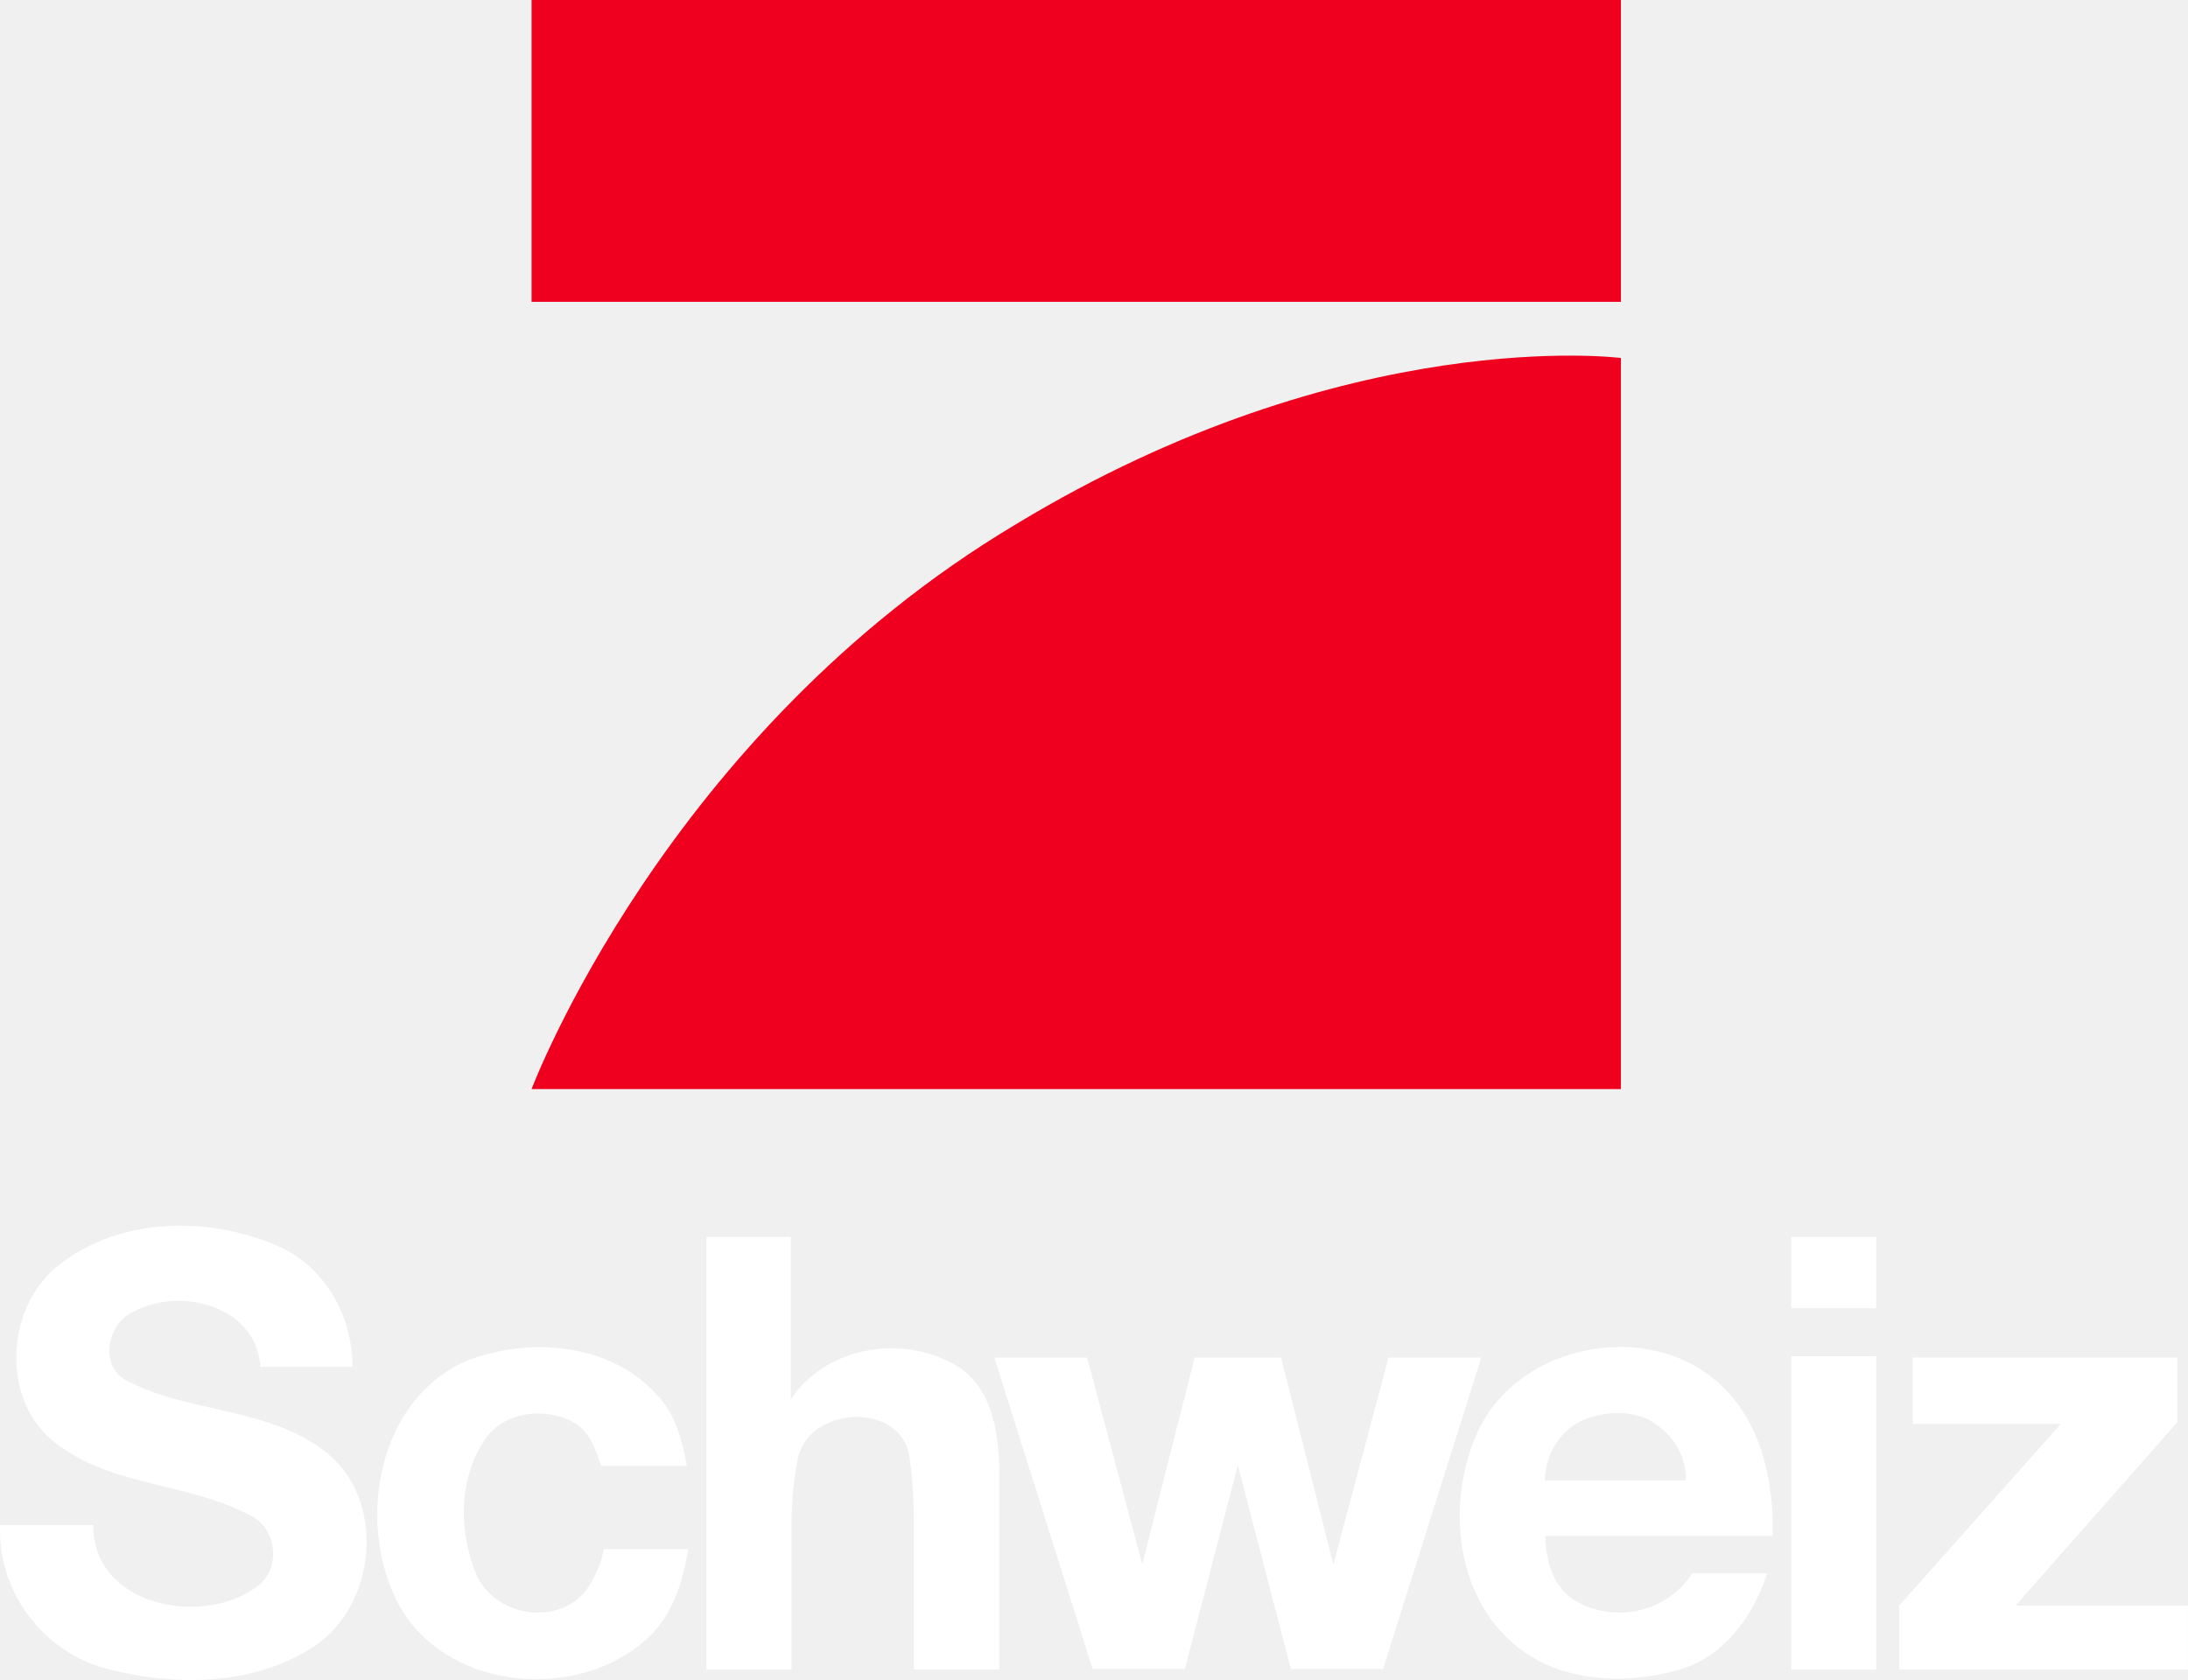
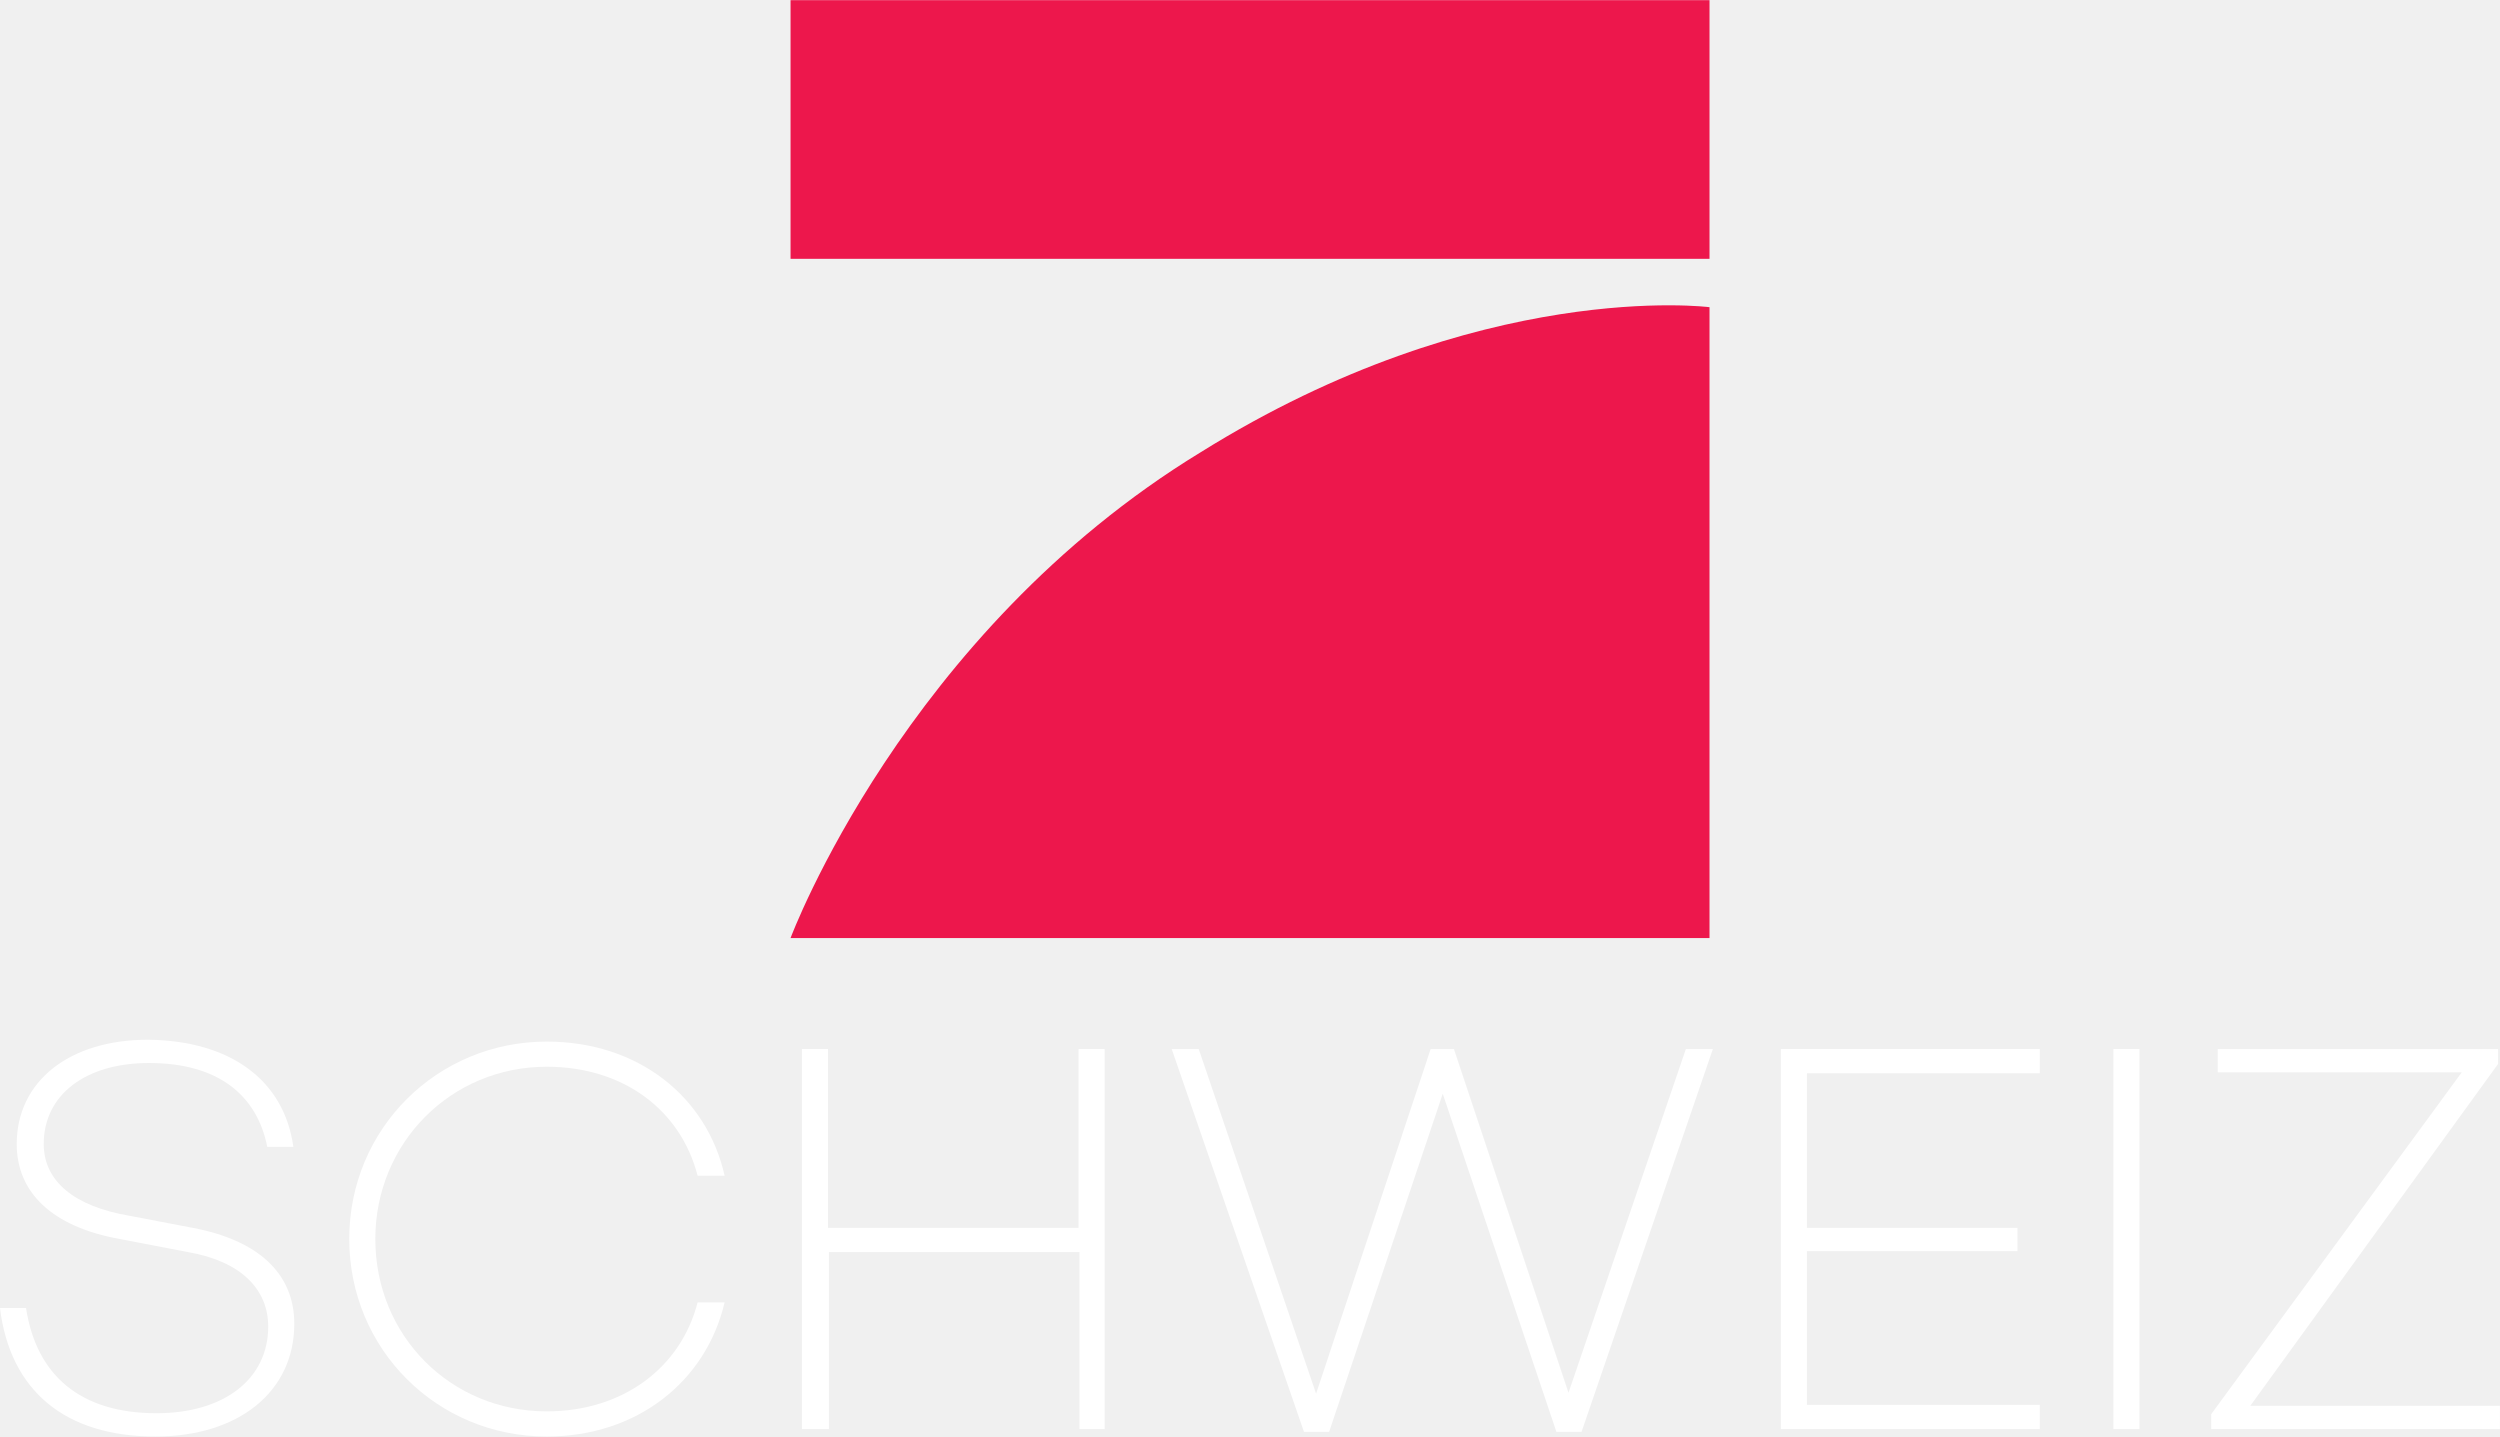
- <svg xmlns="http://www.w3.org/2000/svg" width="227.37pt" height="174.62pt" version="1.1" viewBox="0 0 227.37 174.62">
-   <g transform="matrix(.19163 0 0 .19163 12.768 -.95318)" fill="#ef001e">
-     <path d="m812.35 199.15v396.55h-590.72s72.47-192.8 262.55-306.3c180.5-109.39 328.18-90.25 328.18-90.25z" />
-     <polygon transform="matrix(.92441 0 0 .92441 221.63 4.974)" points="0 177.1 0 0 639.03 0 639.03 177.1" />
+ <svg xmlns="http://www.w3.org/2000/svg" width="1305.1" height="749.91" version="1.1" viewBox="0 0 1305.1 749.91" xml:space="preserve">
+   <g transform="matrix(4.8625 0 0 4.8625 -1521.5 -718.07)" fill="#fff">
+     <path d="m344.4 270.8h-2.8c-1.1-5.5-5.2-9-12.7-9-6.8 0-11.3 3.4-11.3 8.7 0 4 3.3 6.7 9.2 7.7l6.8 1.3c6.9 1.3 10.9 4.8 10.9 10.3 0 7.3-6 12.1-14.9 12.1-9.7 0-15.6-4.9-16.7-13.8h2.8c1.1 7.2 5.8 11.3 14 11.3 7.3 0 12-3.7 12-9.3 0-4-2.9-7-8.6-8l-7.3-1.4c-7.3-1.3-11.1-5-11.1-10.2 0-6.7 5.6-11.2 14.1-11.2 8.8 0.1 14.6 4.3 15.6 11.5z" />
+     <path d="m387.8 287.5h2.9c-2 8.5-9.4 14.4-19.1 14.4-11.8 0-21.2-9.4-21.2-21.2 0-11.9 9.5-21.2 21.2-21.2 9.8 0 17.2 5.9 19.1 14.4h-2.9c-1.8-7-7.9-11.7-16.2-11.7-10.3 0-18.4 8.2-18.4 18.5 0 10.4 8.1 18.5 18.4 18.5 8.2 0 14.4-4.7 16.2-11.7z" />
+     <path d="m431.6 301.1h-2.8v-19h-26.9v19h-2.9v-40.8h2.8v19.2h26.9v-19.2h2.8v40.8z" />
+     <path d="m482.7 301.4h-2.7l-12.2-36.3-12.2 36.3h-2.7l-14.2-41.1h2.9l12.6 37 12.3-37h2.5l12.3 36.9 12.6-36.9h2.9z" />
+     <path d="m506.9 279.5h22.6v2.5h-22.6v16.5h25v2.6h-27.8v-40.8h27.8v2.6h-25z" />
+     <path d="m542.6 301.1h-2.8v-40.8h2.8z" />
+     <path d="m581.2 301.1h-30.9v-1.6l26.9-36.7h-26.2v-2.5h30.1v1.6l-26.6 36.7h26.8v2.5z" />
  </g>
-   <g transform="translate(-9.3547 -12.29)" fill="#fff">
-     <path d="m15.63 143.65c6.36-4.89 15.47-4.95 22.62-1.84 4.88 2.14 7.77 7.32 7.73 12.55h-9.57c-0.41-6.55-8.81-8.48-13.63-5.48-2.31 1.4-2.98 5.26-0.48 6.79 6.48 3.53 14.68 2.81 20.68 7.37 6.69 4.94 5.59 16.46-1.4 20.64-6.27 3.9-14.31 3.86-21.25 2.03-6.56-1.76-11.28-8.085-10.96-14.905h9.68c-0.08 8.4 11.32 10.645 17 6.405 2.56-1.8 2.12-6.15-0.74-7.43-6.27-3.34-14.05-2.95-19.89-7.28-6.11-4.33-5.61-14.48 0.21-18.85z" />
-     <path d="m82.775 140.86h8.76v16.875c3.81-5.73 12.275-6.9 17.815-3.1 3.17 2.38 3.77 6.68 3.85 10.38v20.805h-8.88v-15.063c0-2.703-0.136-4.579-0.42-6.812-0.68-6.14-10.75-5.57-11.67 0.15-0.311 1.49-0.62 4.014-0.62 6.662v15.063h-8.835z" />
-     <path d="m195.5 140.86h8.825v7.41h-8.825z" />
-     <path d="m57.7 153.8c6.48-2.61 15.08-1.98 19.94 3.5 1.92 1.97 2.586 4.702 3.1 7.35h-8.92c-0.605-1.746-1.22-3.64-2.93-4.57-2.93-1.53-7.09-1.11-9.08 1.75-2.86 4.09-2.82 9.82-0.88 14.29 2.178 4.42 8.72 5.12 11.46 1.29 0.81-1.27 1.403-2.517 1.72-4.1h8.76c-0.85 5.083-2.4 8.25-5.96 10.63-7.67 5.23-20.21 3.32-24.43-5.48-4-8.34-1.82-20.58 7.22-24.66z" />
-     <path transform="scale(.75)" d="m150.25 204.53 13.613 43.166h12.773l7.346-28.273 7.348 28.273h12.773l13.613-43.166h-12.854l-7.643 28.658-7.252-28.658h-11.973l-7.25 28.658-7.643-28.658z" stroke-width="1.333" />
-     <path d="m162.96 161.02c4.22-9.06 17.59-11.63 24.96-5.01 4.44 3.96 5.81 10.215 5.63 15.935h-23.6c0 2.49 0.82 5.525 3.3 6.835 4.03 2.26 9.46 1.015 11.94-2.955h7.8c-1.44 4.44-4.44 8.655-9.12 10.005-5.85 1.71-12.98 1.3-17.63-3.04-5.84-5.41-6.5-14.82-3.28-21.77m11.53-1.36c-2.86 0.89-4.59 3.75-4.59 6.5h14.65c0-2.776-1.396-4.788-3.623-6.169-1.883-1.074-4.455-1.023-6.437-0.331z" />
-     <path d="m195.5 153.26h8.825v32.57h-8.825z" />
-     <path d="m208.12 153.39h27.49v6.73l-16.815 19.06h17.925v6.645h-30v-6.655l16.795-18.88h-15.395z" />
+   <g transform="matrix(10.978 0 0 10.978 -3630.5 -2901.4)" fill="#ed174c">
+     <rect x="368.3" y="264.3" width="43.7" height="12.3" />
+     <path d="m412 278.9v30h-43.7s5.4-14.5 19.5-23.1c13.3-8.3 24.2-6.9 24.2-6.9z" />
  </g>
</svg>
